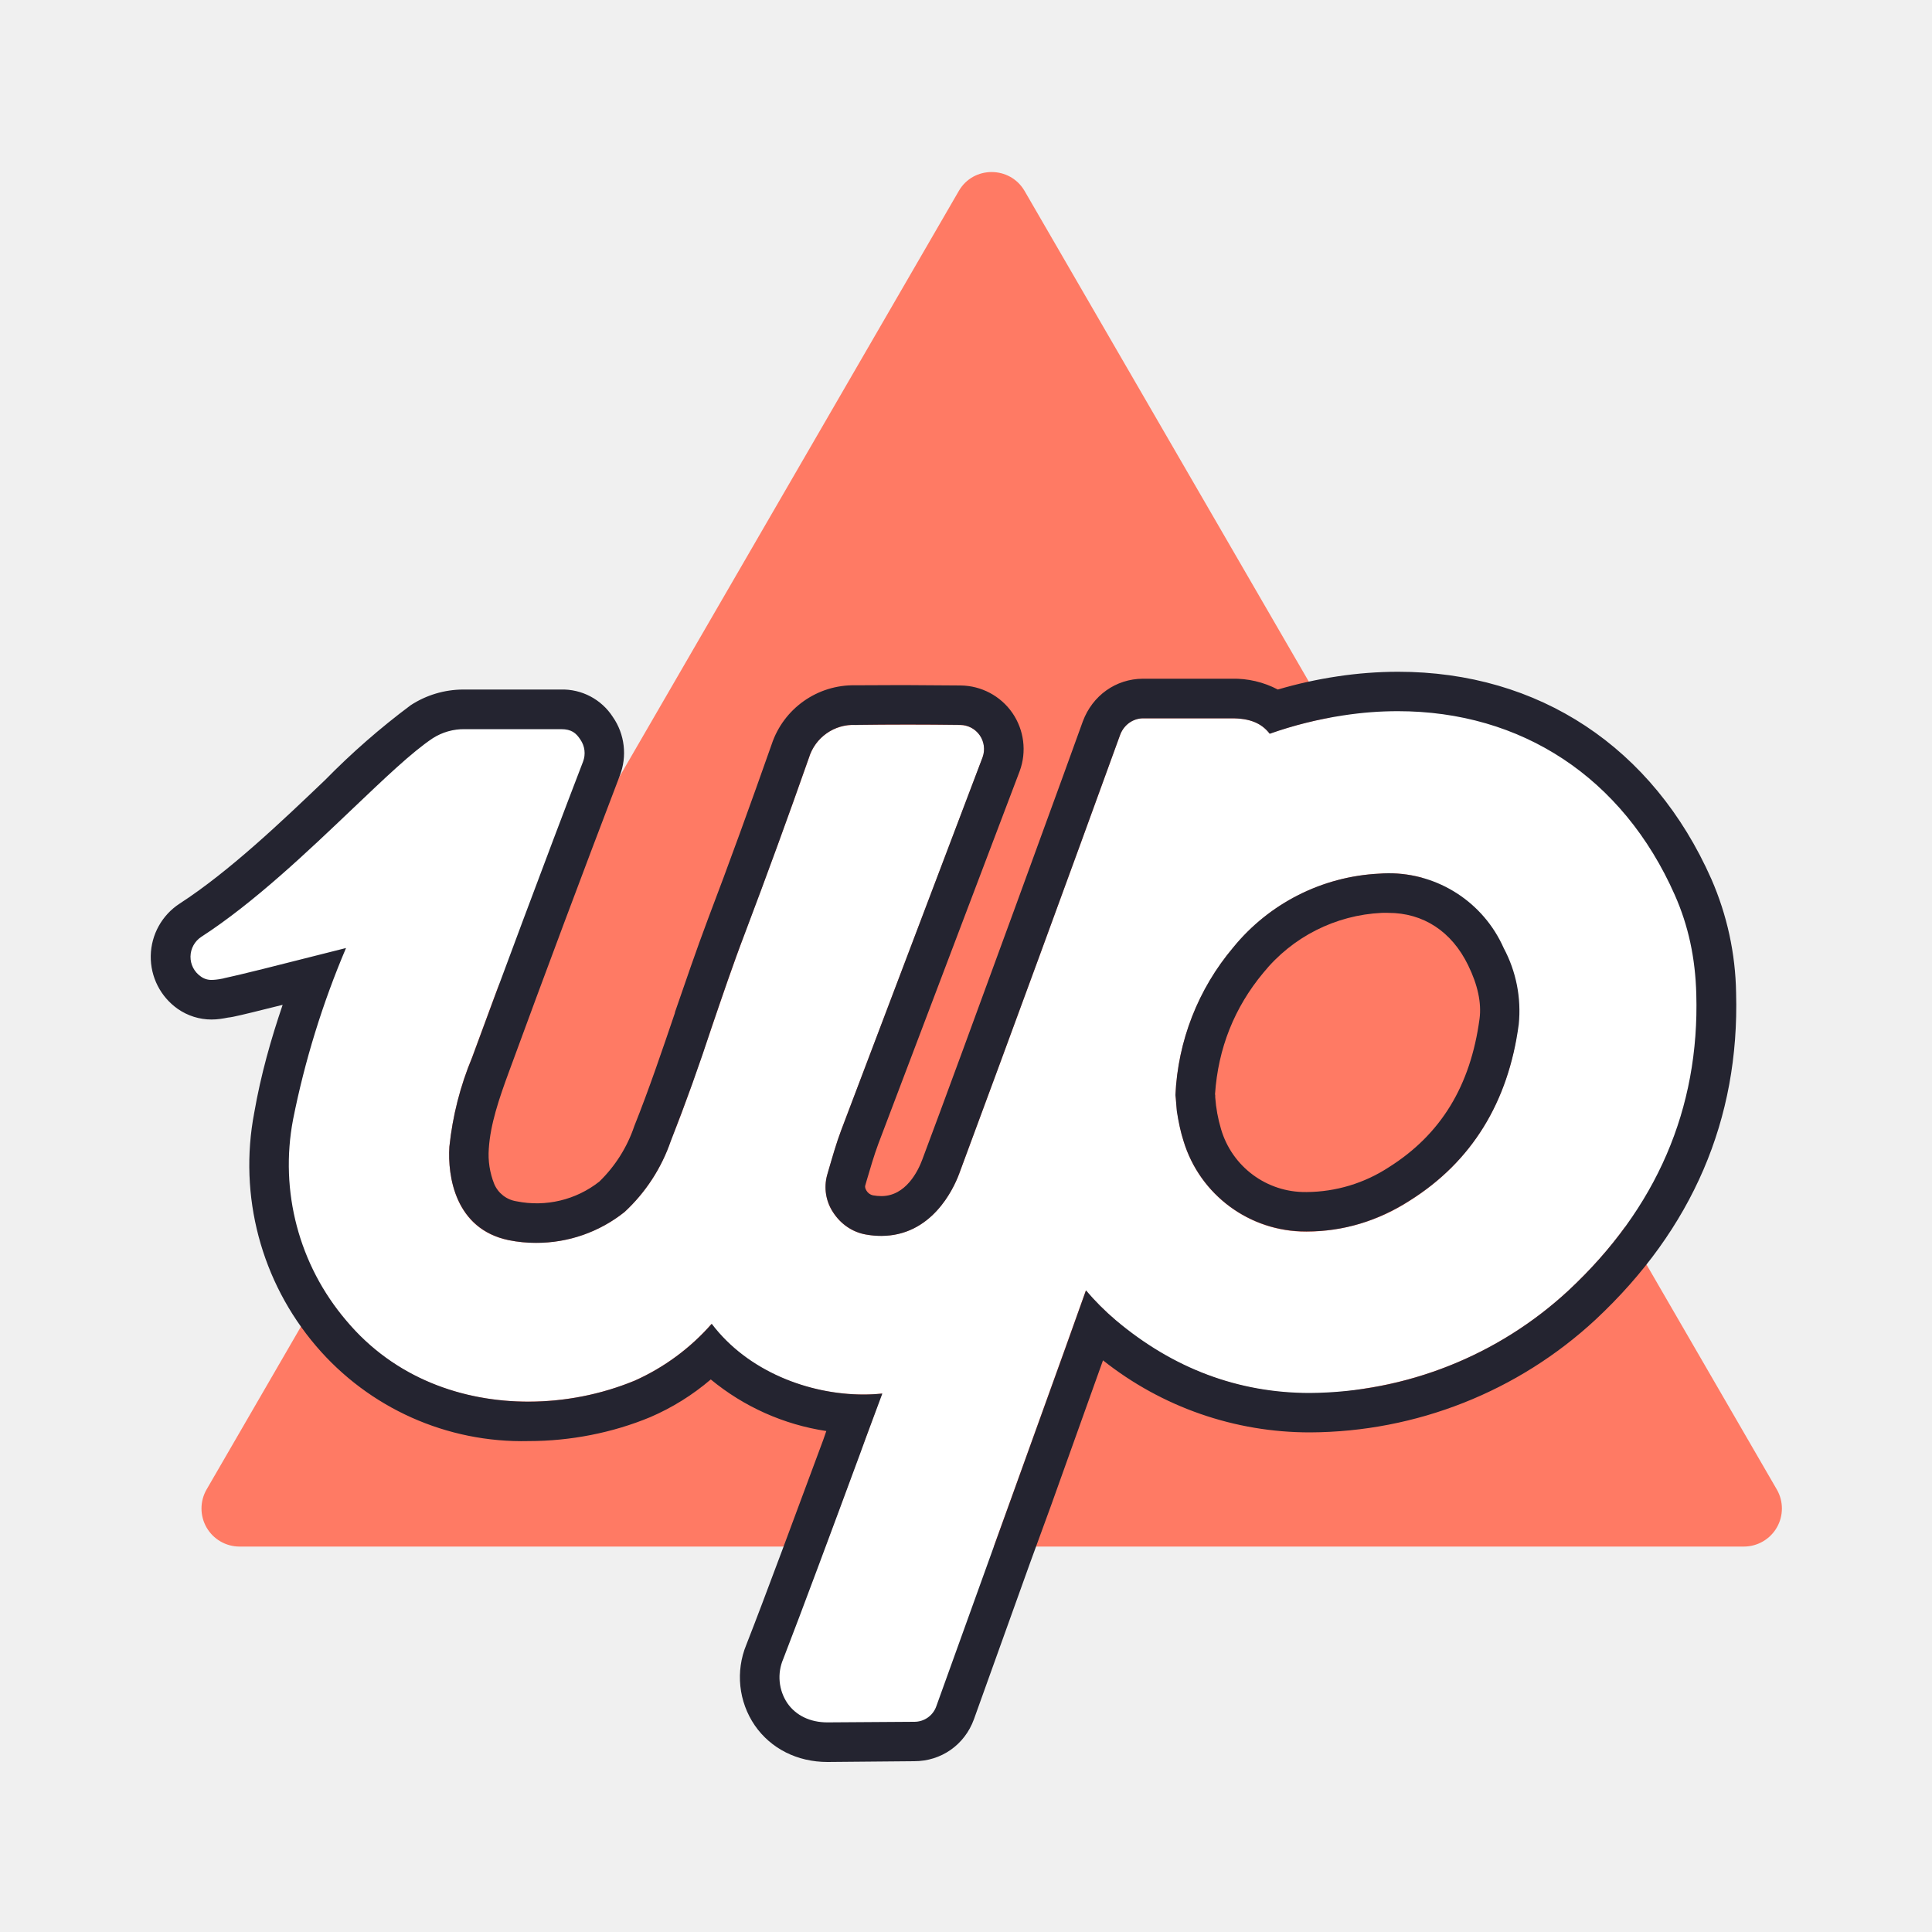
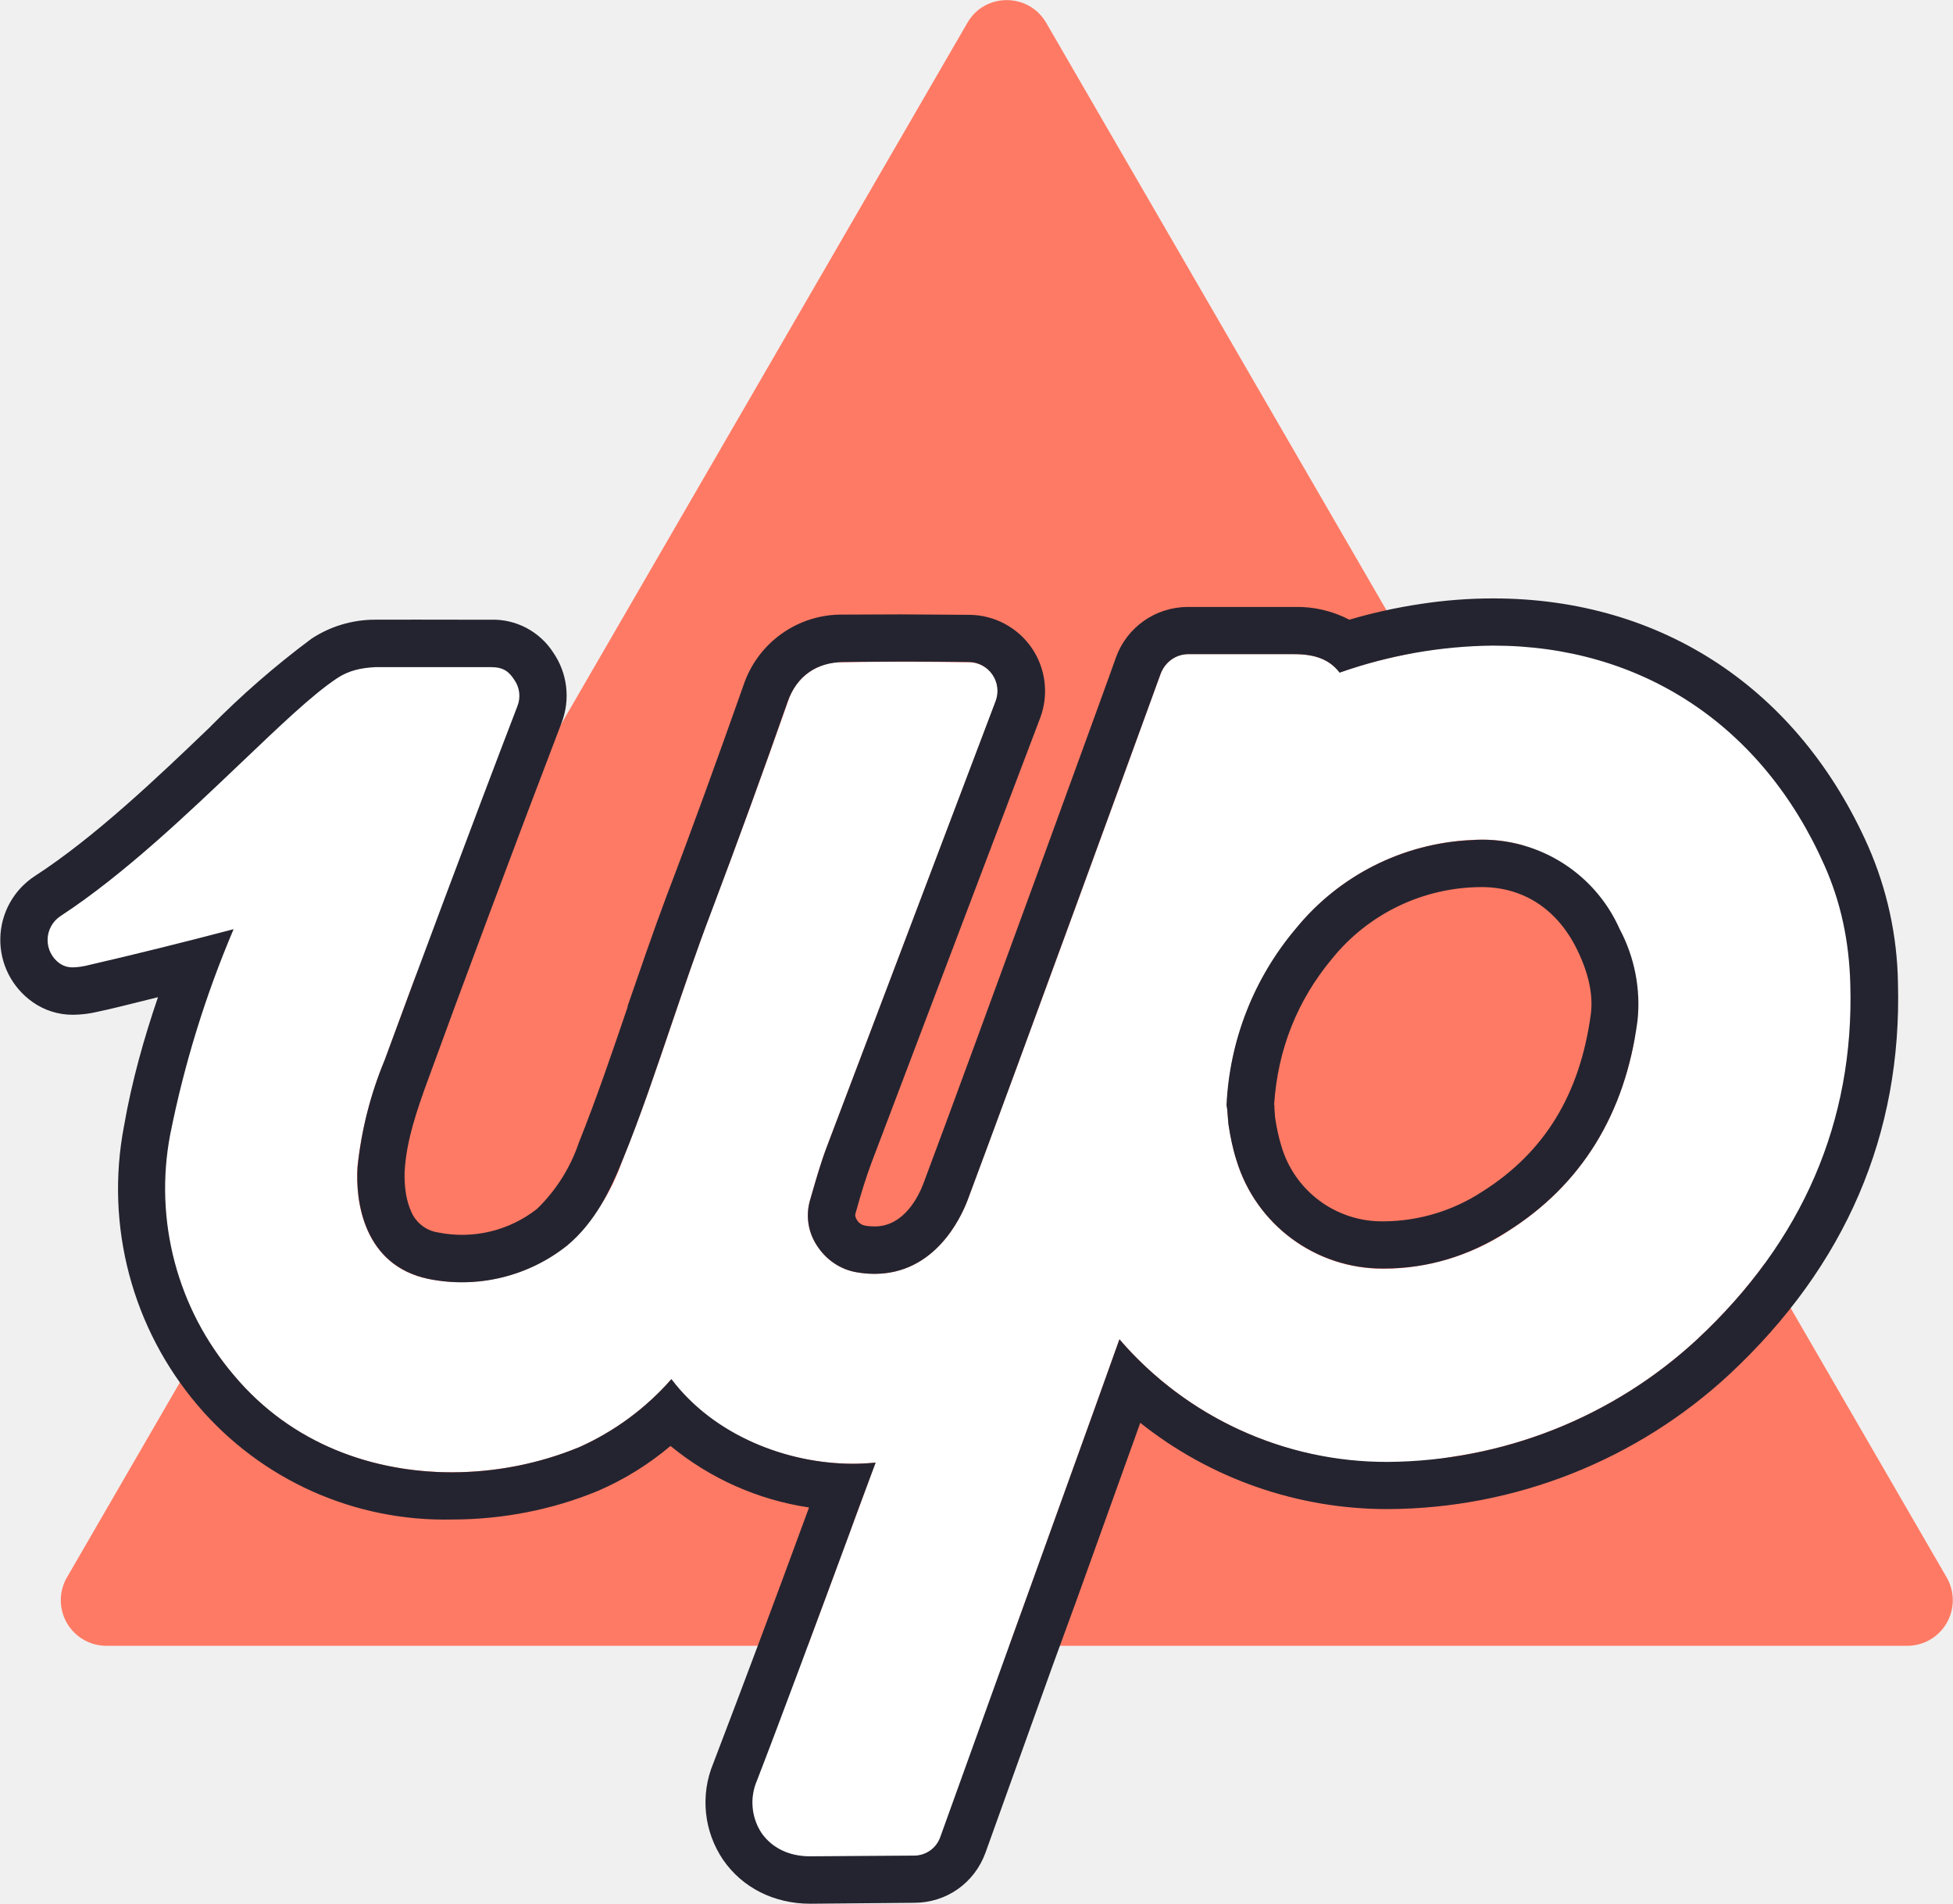
- <svg xmlns="http://www.w3.org/2000/svg" fill="none" viewBox="0 0 1000 1000">
-   <path fill="#FF7A64" d="M530.3 98.8 919.7 771a19.7 19.7 0 0 1-17 29.5H123.9a19.7 19.7 0 0 1-17-29.5L496.3 98.8c7.5-13 26.4-13 34 0Z" />
-   <path fill="#fff" d="M878 514.5c-.5-18.7-4.1-35.4-11-51.2-30.9-69.7-95-104.5-171.8-93a209 209 0 0 0-38 9.4c-4.3-5.5-10.4-7.9-19.7-7.9h-46c-5 0-9.8 3.3-11.7 8.5a33740 33740 0 0 1-83.4 227.4c-3.3 8.7-16.5 36.7-48.1 31.3-7-1.1-13.2-5.4-17.2-11.6a23.6 23.6 0 0 1-3-19.1l.8-2.7c1.9-6.5 4-14 6.5-20.6l73.2-193a12.4 12.4 0 0 0-1.4-11.4 12.5 12.5 0 0 0-10.2-5.3c-23.3-.3-47.6-.2-54.1 0a23.9 23.9 0 0 0-24.2 17 4123 4123 0 0 1-33.2 90.8c-6 16.1-11.8 33-16.9 48-6.7 19.7-13.6 40.1-21.5 59.6a89 89 0 0 1-23.9 36.7 73.5 73.5 0 0 1-60 14.5c-27.7-5.7-31.5-33-30.6-48.3a165 165 0 0 1 11.7-46.2c12.6-34.5 38.1-102.7 57.4-153.1 1.5-3.8 1-8-1.3-11.4-2.4-3.4-4.7-5.4-10.2-5.4-6 0-44.4-.2-49.8 0a30 30 0 0 0-16.6 4.7c-10.8 7.2-25 20.8-41.5 36.5-22.6 21.6-50.8 48.5-78.2 66.3a12.5 12.5 0 0 0-5.7 10.1c0 4.1 2 8 5.3 10.4 3 2.1 5.9 2 11 1.1l1.2-.2c7.7-1.6 24.8-6 63-15.7a456.8 456.8 0 0 0-27.4 88.7 124.5 124.5 0 0 0 27.6 104.2c39.8 47.6 105.3 49.5 149.4 31a114.8 114.8 0 0 0 39.7-29.3c20.8 27.5 57.8 39.1 88.3 36l-8.2 22.4-3.3 8.7a8192.7 8192.7 0 0 1-39.8 106.4 24 24 0 0 0 2.1 22.8c4.4 6.3 11.9 10 20.8 10l44.8-.3c5.3 0 9.9-3.3 11.7-8.2 7.3-20.3 18-50.3 29-80.5l10.9-30.2a48702 48702 0 0 0 26.8-74.5L562 668a139.1 139.1 0 0 0 15.4 15.4 153.6 153.6 0 0 0 129 35.3A198.7 198.7 0 0 0 811.8 668c45.6-42.5 67.9-94.2 66.2-153.5Zm-92 15.7c-5.4 40.4-24.3 71.1-56.3 91.3a98.7 98.7 0 0 1-53.3 16h-.4a66 66 0 0 1-63.4-46.9 98.5 98.5 0 0 1-4-22l-.2-1.8a127.3 127.3 0 0 1 30-76.4 104 104 0 0 1 75.5-38.2 65.3 65.3 0 0 1 4.8-.2 65 65 0 0 1 59.6 38.7 69.3 69.3 0 0 1 7.8 39.5Z" />
-   <path fill="#242430" d="M723.5 368.1c64 0 116.5 34.3 143.4 95.2 7 15.8 10.6 32.5 11.1 51.2 1.7 59.3-20.6 111-66.2 153.5A199 199 0 0 1 678 721c-37 0-70.7-12.6-100.5-37.7a134.3 134.3 0 0 1-15.4-15.4l-10.7 30-26.8 74.4-10.9 30.2a89312.3 89312.3 0 0 0-29 80.5 12 12 0 0 1-11.6 8.2l-44.9.3c-8.9 0-16.3-3.6-20.7-10a24 24 0 0 1-2.1-22.8c9.2-23.7 26.2-69.5 39.8-106.3l3.2-8.8 8.3-22.3a95.1 95.1 0 0 1-9.7.5c-28.3 0-60-12-78.6-36.6a116.1 116.1 0 0 1-39.8 29.4 145.2 145.2 0 0 1-55 10.9c-33.8 0-69.2-11.9-94.4-42a124.5 124.5 0 0 1-27.5-104.1 452.9 452.9 0 0 1 27.4-88.7c-38.2 9.7-55.4 14-63 15.6a6.3 6.3 0 0 1-1.3.3c-2 .4-3.8.6-5.3.6a9 9 0 0 1-5.6-1.8 12.3 12.3 0 0 1-5.3-10.3 12.4 12.4 0 0 1 5.6-10.2c27.5-17.8 55.6-44.7 78.3-66.3 16.5-15.7 30.7-29.3 41.5-36.5a30 30 0 0 1 16.5-4.7h49.9c5.4 0 7.8 2 10 5.4a12.3 12.3 0 0 1 1.4 11.4C282.4 444.6 257 513 244.4 547.3a164 164 0 0 0-11.8 46.2c-1 15.3 3 42.6 30.7 48.4a70.1 70.1 0 0 0 14.1 1.4 73 73 0 0 0 45.9-16 90 90 0 0 0 23.9-36.7 1092 1092 0 0 0 21.4-59.6c5.1-14.9 10.8-31.9 17-48a3963 3963 0 0 0 33.1-90.8 24.1 24.1 0 0 1 24.2-17 1968.5 1968.5 0 0 1 54.1 0 12.5 12.5 0 0 1 11.6 16.7L435.4 585c-2.5 6.6-4.6 14-6.5 20.5l-.8 2.8a23.6 23.6 0 0 0 3 19c4 6.3 10.2 10.5 17.2 11.7 2.7.5 5.4.7 7.8.7 26 0 37.3-24 40.3-32a33740 33740 0 0 0 83.4-227.4c2-5.2 6.6-8.4 11.8-8.5h46c9.2 0 15.3 2.4 19.6 8a206.2 206.2 0 0 1 38-9.5c9.7-1.5 19-2.2 28.3-2.2ZM676 637.4h.4c18.7 0 36.6-5.3 53.3-16 32-20.1 51-50.8 56.4-91.2a69 69 0 0 0-7.8-39.5 65 65 0 0 0-59.6-38.7 65.3 65.3 0 0 0-4.8.2 104 104 0 0 0-75.6 38.2 127.3 127.3 0 0 0-29.9 76.4l.2 1.8.5 6.4c.9 5.8 2 11 3.5 15.6a66 66 0 0 0 63.4 46.8Zm47.5-289.7a213 213 0 0 0-31.3 2.4 228.9 228.9 0 0 0-30.8 6.8 48.8 48.8 0 0 0-23.9-5.6h-46c-14 .1-26 8.7-31 22C560 375 497 548 477.3 600.4c-2.1 5.6-8.4 18.7-21.1 18.7a26 26 0 0 1-4.4-.4 5.2 5.2 0 0 1-3.3-2.4c-.7-1.1-.8-2-.7-2.5l.8-2.8c1.8-6.1 3.8-13 6-18.9l73.2-193A33 33 0 0 0 524 369a33 33 0 0 0-26.7-14.2l-29.8-.2-24.8.1a44.7 44.7 0 0 0-43.3 30.6c-11 31.2-22 61.6-33 90.5-6.1 16.2-11.8 33-17 48l-.1.6c-6.6 19.4-13.4 39.5-21 58.5a72 72 0 0 1-18.1 28.7 52.4 52.4 0 0 1-42.8 10.2 15 15 0 0 1-11.6-9 41 41 0 0 1-2.8-18.2c.8-12.6 5.2-25.7 10.6-40.3a12421 12421 0 0 1 57.2-152.8c3.9-10 2.6-21.5-3.6-30.4a31 31 0 0 0-27-14.2h-13.6a7014.4 7014.4 0 0 0-36.9 0 50 50 0 0 0-27.1 8.1 381.6 381.6 0 0 0-44.3 38.7c-22 21-49.4 47.2-75.3 64a32.9 32.9 0 0 0-1 54.5 30.5 30.5 0 0 0 17.5 5.5c3.1 0 6-.5 8.5-1a25.6 25.6 0 0 0 2.6-.4c4.9-1 12.8-3 25.7-6.2-6 17.6-11.3 36.2-14.7 55.8a144.3 144.3 0 0 0 32 120.8 140.1 140.1 0 0 0 110 49.2c21.7 0 43.5-4.3 63-12.4a123 123 0 0 0 31.3-19.5 122.7 122.7 0 0 0 59.8 26.7l-1.6 4.6c-12.9 34.7-30.4 82.1-39.8 106a44.2 44.2 0 0 0 4.4 41.8c8.3 12 22 18.9 37.6 18.9h.2l44.7-.4c14 0 26.1-8.5 30.9-21.7l21.9-61 7-19.5 11-30.1 26.7-74.6.2-.6a172 172 0 0 0 107.2 37.3A218.6 218.6 0 0 0 826 682.9c50-46.8 74.4-103.6 72.6-169a153 153 0 0 0-12.8-58.9c-30.2-68.2-89.3-107.3-162.2-107.3Zm-94.6 218.6c1.6-23.7 10-44.8 25-62.8a84 84 0 0 1 61.3-31 45.6 45.6 0 0 1 3.4 0c18.1 0 32.8 9.6 41.3 27.1 5 10.2 7 19.6 5.9 27.8-4.7 34.7-20 59.8-47 76.8a78.6 78.6 0 0 1-42.4 12.8h-.4a45.3 45.3 0 0 1-44-32.6 76.6 76.6 0 0 1-3-16.4v-1.1l-.1-.5Z" />
+ <svg xmlns="http://www.w3.org/2000/svg" viewBox="0 0 844.4 823">
+   <path fill="#ff7a64" d="M452.3 9.8 841.7 682a19.7 19.7 0 0 1-17 29.5H45.9a19.7 19.7 0 0 1-17-29.5L418.3 9.8c7.5-13 26.4-13 34 0" />
+   <path fill="#fff" d="M800 425.6c-.5-18.8-4.1-35.5-11-51.3-30.9-69.7-95-104.5-171.8-93a208 208 0 0 0-38 9.4c-4.3-5.5-10.4-7.9-19.7-7.9h-46c-5 0-9.8 3.3-11.7 8.5a33740 33740 0 0 1-83.4 227.4c-3.3 8.7-16.5 36.7-48.1 31.3-7-1.2-13.2-5.4-17.2-11.7a23.6 23.6 0 0 1-3-19l.8-2.7c1.9-6.6 4-14 6.5-20.6l73.2-193a12.4 12.4 0 0 0-11.6-16.7c-23.3-.3-47.6-.2-54.1 0a23.8 23.8 0 0 0-24.2 17 4123 4123 0 0 1-33.2 90.8c-6.1 16.1-11.8 33-16.9 48-6.7 19.7-13.6 40.1-21.5 59.6a89 89 0 0 1-23.9 36.7 73.5 73.5 0 0 1-60 14.5c-27.7-5.7-31.6-33-30.7-48.3a168 168 0 0 1 11.8-46.2c12.6-34.5 38-102.7 57.4-153.1 1.4-3.8 1-8-1.4-11.4-2.3-3.4-4.7-5.4-10.1-5.4-6 0-44.5-.2-49.9 0-6.6.2-11.7 1.5-16.5 4.7-10.8 7.2-25 20.8-41.5 36.5-22.6 21.6-50.8 48.5-78.2 66.3a12.5 12.5 0 0 0-5.7 10.1c0 4.1 2 8 5.3 10.4 3 2.1 5.9 2 11 1.1l1.2-.2c7.7-1.6 24.8-6 63-15.7a456.8 456.8 0 0 0-27.4 88.7 124.5 124.5 0 0 0 27.6 104.2c39.8 47.6 105.3 49.5 149.4 31a116 116 0 0 0 39.7-29.3c20.8 27.5 57.8 39.1 88.3 36l-8.2 22.4-3.3 8.8a8361.4 8361.4 0 0 1-39.8 106.3 24 24 0 0 0 2.1 22.8c4.4 6.3 11.9 10 20.8 10l44.8-.3c5.3 0 10-3.2 11.7-8.2l29-80.5 10.9-30.2 26.8-74.5L484 579a153.6 153.6 0 0 0 144.5 50.7A198.7 198.7 0 0 0 733.8 579c45.6-42.5 67.9-94.2 66.3-153.4Zm-92 15.6c-5.4 40.4-24.3 71.1-56.3 91.3a98.7 98.7 0 0 1-53.3 16h-.4a66 66 0 0 1-63.4-46.9 97.7 97.7 0 0 1-4-22l-.2-1.8a127.4 127.4 0 0 1 30-76.4 104 104 0 0 1 80.3-38.4 65 65 0 0 1 59.6 38.6 69.3 69.3 0 0 1 7.8 39.6Z" />
+   <path fill="#242430" d="M645.5 279.1c64 0 116.5 34.3 143.4 95.2 7 15.8 10.6 32.5 11.1 51.2 1.7 59.3-20.6 111-66.2 153.5A198.9 198.9 0 0 1 600 632a152.3 152.3 0 0 1-116-53l-10.7 29.9-26.8 74.4-10.9 30.2-29 80.5a12 12 0 0 1-11.6 8.2l-44.9.3c-8.9 0-16.3-3.6-20.8-10a24 24 0 0 1-2-22.8c9.2-23.7 26.2-69.5 39.8-106.3l3.2-8.8 8.3-22.3c-3.2.3-6.4.5-9.7.5-28.3 0-60-12-78.6-36.6a116 116 0 0 1-39.8 29.4 145.2 145.2 0 0 1-55.1 10.9c-33.7 0-69.1-11.9-94.3-42a124.5 124.5 0 0 1-27.5-104.1 452.7 452.7 0 0 1 27.4-88.7 2133.4 2133.4 0 0 1-64.3 15.9c-2 .4-3.8.6-5.3.6-2.1 0-3.8-.5-5.6-1.7a12.4 12.4 0 0 1 .4-20.5c27.4-17.9 55.5-44.8 78.2-66.4 16.5-15.7 30.6-29.3 41.5-36.5 4.7-3.1 10-4.4 16.5-4.7h49.9c5.4 0 7.8 2 10 5.4a12 12 0 0 1 1.4 11.5c-19.3 50.3-44.8 118.6-57.4 153a164 164 0 0 0-11.7 46.2c-1 15.3 2.9 42.6 30.7 48.4a73 73 0 0 0 60-14.5c12-10 18.8-24.2 23.8-36.7 8-19.5 14.8-40 21.5-59.7 5.1-14.9 10.8-31.8 17-48a3949 3949 0 0 0 33-90.8c4-11 12.4-16.9 24.3-17a1929.2 1929.2 0 0 1 54 0 12.5 12.5 0 0 1 11.6 16.8l-73.1 193c-2.5 6.6-4.6 14-6.5 20.5l-.8 2.8a23.6 23.6 0 0 0 3 19c4 6.3 10.2 10.5 17.2 11.7 2.7.5 5.3.7 7.8.7 26 0 37.3-24 40.3-32 18.6-49.6 76.9-209.4 83.4-227.4 2-5.2 6.6-8.4 11.8-8.5h46c9.2 0 15.3 2.4 19.6 8a205.8 205.8 0 0 1 66.3-11.7ZM598 548.4h.4c18.7 0 36.6-5.3 53.3-16 32-20.1 51-50.8 56.3-91.2a69 69 0 0 0-7.7-39.5 65 65 0 0 0-64.4-38.5 104 104 0 0 0-75.6 38.2 127.3 127.3 0 0 0-30 76.4l.3 1.8.5 6.4c.9 5.8 2 11 3.5 15.6a66 66 0 0 0 63.4 46.8Zm47.5-289.7c-10.3 0-20.8.8-31.3 2.4a229 229 0 0 0-30.8 6.8 48.6 48.6 0 0 0-23.9-5.5h-46a33 33 0 0 0-31 21.8C482 286 419 459 399.3 511.5c-2.1 5.6-8.4 18.7-21.1 18.7-1.4 0-2.9-.1-4.4-.4a5.2 5.2 0 0 1-3.3-2.4c-.7-1.1-.8-2-.7-2.5l.8-2.8a240 240 0 0 1 6-18.9l73.2-193A33 33 0 0 0 446 280a33 33 0 0 0-26.7-14.2l-29.8-.2-24.9.1a44.7 44.7 0 0 0-43.2 30.7c-11 31.1-22 61.6-33 90.4-6.1 16.2-11.8 33-17 48l-.1.7c-6.6 19.4-13.4 39.4-21 58.4a72.1 72.1 0 0 1-18.1 28.7 52.4 52.4 0 0 1-42.8 10.2 15 15 0 0 1-11.6-9c-3.1-6.8-3-15-2.8-18.1.8-12.7 5.2-25.8 10.6-40.4 12.3-33.9 37.7-101.9 57.2-152.8a32.8 32.8 0 0 0-3.6-30.4 31 31 0 0 0-27-14.2h-13.6a6781.7 6781.7 0 0 0-36.9 0 50 50 0 0 0-27 8.2 381.8 381.8 0 0 0-44.3 38.6c-22 21.1-49.5 47.3-75.3 64a32.9 32.9 0 0 0-1 54.5 30 30 0 0 0 17.4 5.5 47.7 47.7 0 0 0 11.1-1.4c5-1 12.8-3 25.7-6.2-6 17.6-11.3 36.2-14.7 55.8a144.3 144.3 0 0 0 32 120.8 140.1 140.1 0 0 0 110 49.2c21.8 0 43.5-4.3 63-12.4a125.7 125.7 0 0 0 31.3-19.4 122.8 122.8 0 0 0 59.9 26.6l-1.7 4.6a8322 8322 0 0 1-39.7 106 44.1 44.1 0 0 0 4.3 41.8c8.3 12 22 18.9 37.6 18.9h.2l44.7-.4c14 0 26.1-8.5 30.9-21.7l21.9-61 7-19.5 11-30.1 26.8-74.6.2-.6a171.5 171.5 0 0 0 107.1 37.3A218.5 218.5 0 0 0 748 593.9c50-46.8 74.4-103.6 72.6-169a153 153 0 0 0-12.8-58.9c-30.2-68.2-89.3-107.3-162.2-107.3Zm-94.6 218.6c1.6-23.7 10-44.8 25-62.8a83.3 83.3 0 0 1 64.7-31c18.1 0 32.8 9.6 41.3 27.1 5 10.2 7 19.6 5.9 27.9-4.7 34.6-20 59.7-47 76.7a78.7 78.7 0 0 1-42.4 12.8h-.4a45.3 45.3 0 0 1-44-32.6c-1.1-3.6-2-7.6-2.7-12.3l-.3-4.1v-1.1l-.1-.5Z" />
</svg>
